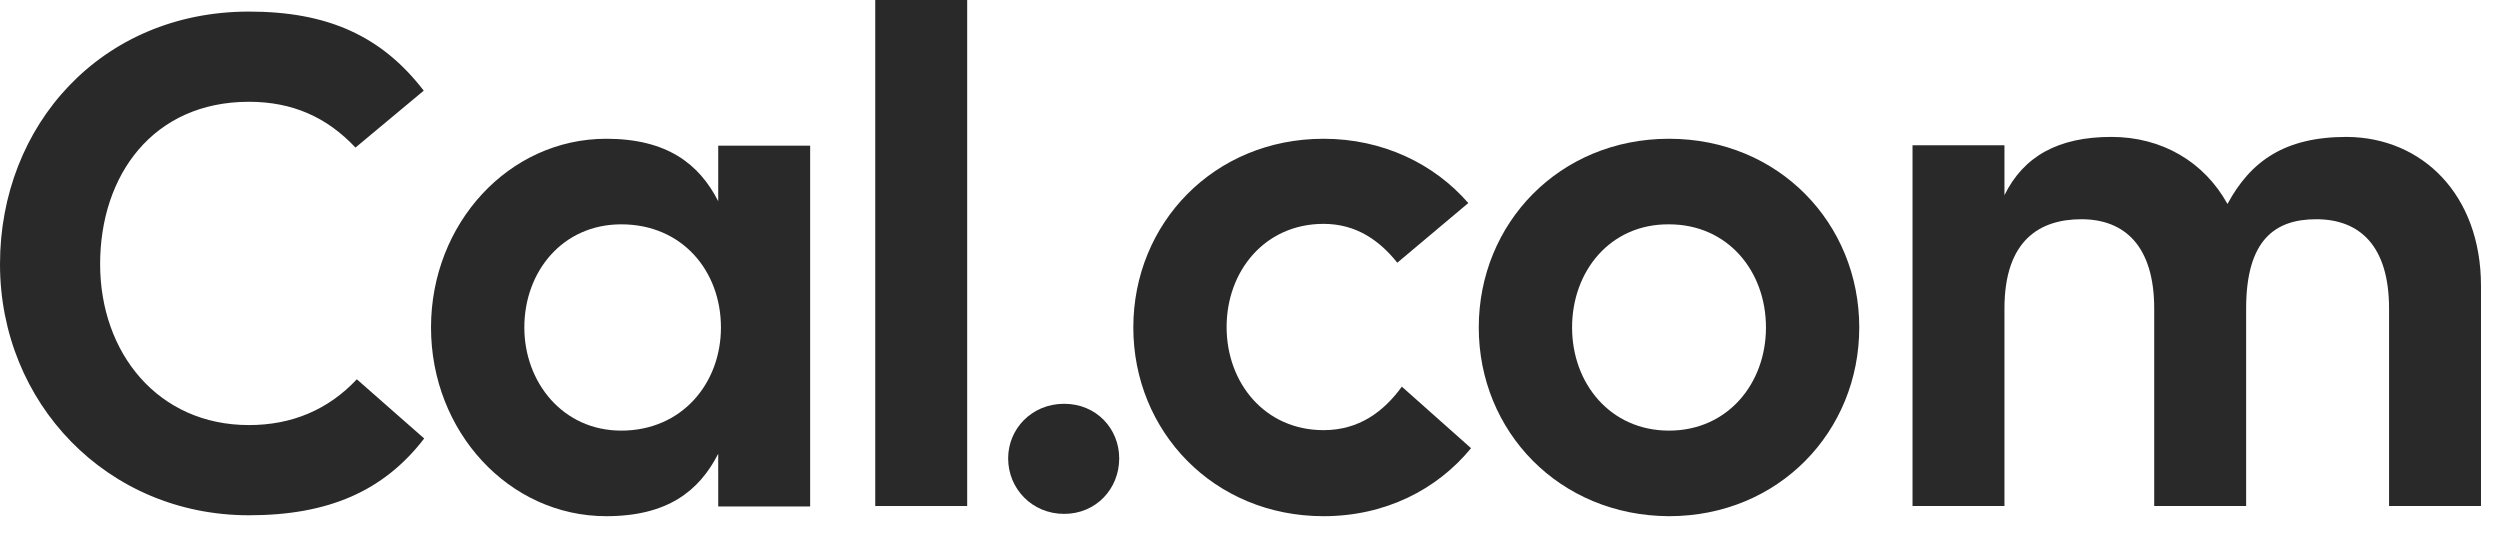
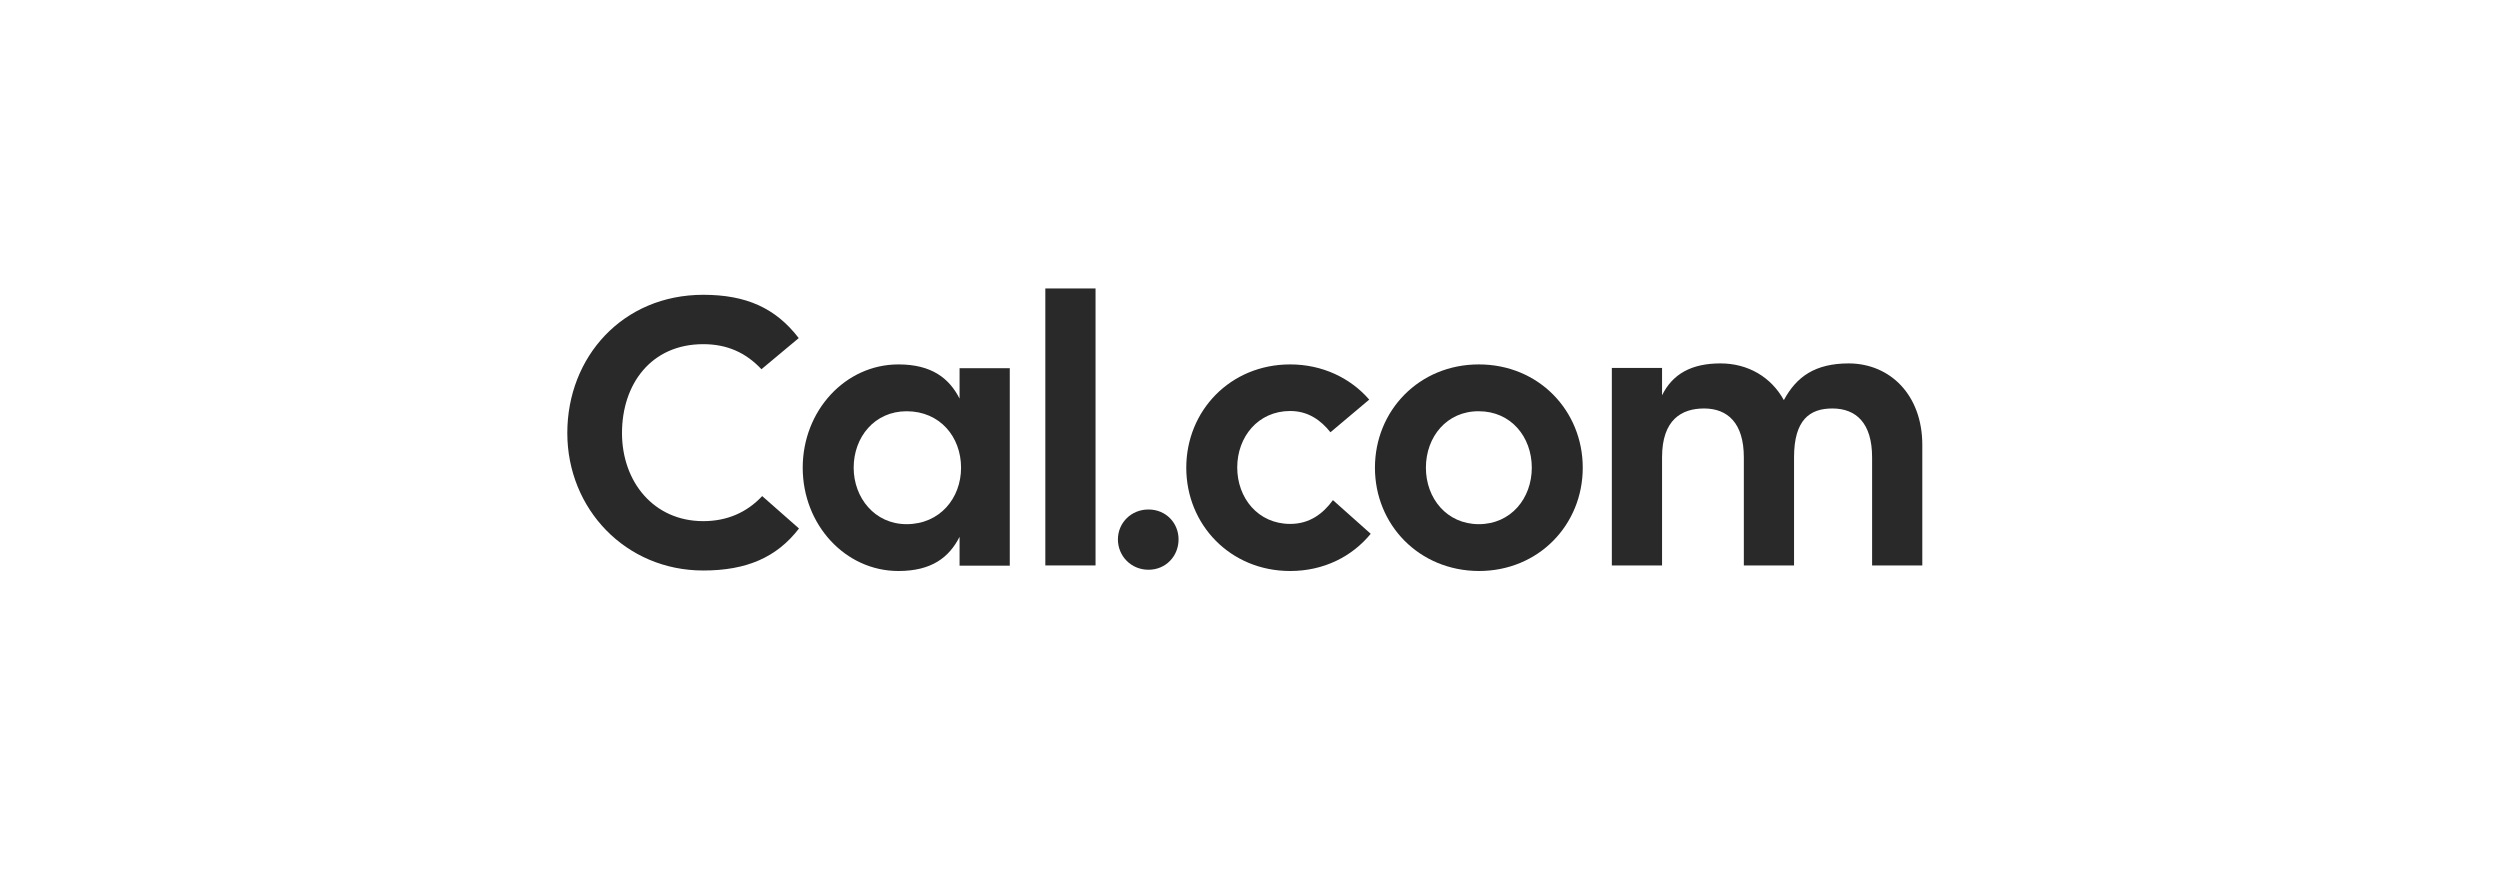
- <svg xmlns="http://www.w3.org/2000/svg" width="101" height="22" viewBox="0 0 101 22" fill="none">
-   <path d="M10.058 20.817C4.321 20.817 0 16.276 0 10.67C0 5.046 4.101 0.468 10.058 0.468C13.221 0.468 15.409 1.439 17.119 3.663L14.361 5.962C13.203 4.728 11.805 4.112 10.058 4.112C6.178 4.112 4.045 7.083 4.045 10.67C4.045 14.258 6.381 17.173 10.058 17.173C11.787 17.173 13.258 16.557 14.416 15.323L17.137 17.715C15.501 19.845 13.258 20.817 10.058 20.817Z" fill="#292929" />
-   <path d="M29.016 5.886H32.73V20.461H29.016V18.331C28.244 19.845 26.957 20.854 24.493 20.854C20.558 20.854 17.413 17.434 17.413 13.23C17.413 9.025 20.558 5.606 24.493 5.606C26.938 5.606 28.244 6.615 29.016 8.128V5.886ZM29.126 13.23C29.126 10.95 27.563 9.063 25.099 9.063C22.727 9.063 21.183 10.969 21.183 13.23C21.183 15.435 22.727 17.397 25.099 17.397C27.545 17.397 29.126 15.491 29.126 13.23Z" fill="#292929" />
-   <path d="M35.36 0H39.074V20.443H35.36V0Z" fill="#292929" />
-   <path d="M40.729 18.518C40.729 17.322 41.685 16.313 42.991 16.313C44.296 16.313 45.216 17.322 45.216 18.518C45.216 19.752 44.278 20.761 42.991 20.761C41.704 20.761 40.729 19.752 40.729 18.518Z" fill="#292929" />
-   <path d="M59.43 18.107C58.05 19.788 55.954 20.854 53.472 20.854C49.04 20.854 45.786 17.434 45.786 13.23C45.786 9.025 49.04 5.606 53.472 5.606C55.862 5.606 57.94 6.615 59.319 8.203L56.451 10.614C55.734 9.717 54.796 9.044 53.472 9.044C51.1 9.044 49.555 10.95 49.555 13.211C49.555 15.472 51.1 17.378 53.472 17.378C54.906 17.378 55.899 16.631 56.635 15.621L59.43 18.107Z" fill="#292929" />
-   <path d="M59.742 13.23C59.742 9.025 62.997 5.606 67.428 5.606C71.86 5.606 75.114 9.025 75.114 13.23C75.114 17.434 71.86 20.854 67.428 20.854C62.997 20.835 59.742 17.434 59.742 13.23ZM71.345 13.23C71.345 10.95 69.8 9.063 67.428 9.063C65.056 9.044 63.512 10.95 63.512 13.23C63.512 15.491 65.056 17.397 67.428 17.397C69.8 17.397 71.345 15.491 71.345 13.23Z" fill="#292929" />
-   <path d="M100.232 11.548V20.443H96.518V12.464C96.518 9.941 95.341 8.857 93.576 8.857C91.921 8.857 90.744 9.68 90.744 12.464V20.443H87.03V12.464C87.03 9.941 85.835 8.857 84.088 8.857C82.433 8.857 80.98 9.68 80.98 12.464V20.443H77.266V5.868H80.98V7.886C81.752 6.316 83.15 5.531 85.301 5.531C87.343 5.531 89.052 6.54 89.99 8.241C90.928 6.503 92.307 5.531 94.808 5.531C97.86 5.55 100.232 7.867 100.232 11.548Z" fill="#292929" />
+ <svg xmlns="http://www.w3.org/2000/svg" width="520" height="182" viewBox="0 0 520 182" fill="none">
+   <path d="M146.282 118.666C130.151 118.666 118 105.87 118 90.071C118 74.22 129.53 61.318 146.282 61.318C155.176 61.318 161.328 64.057 166.137 70.323L158.381 76.801C155.124 73.325 151.194 71.587 146.282 71.587C135.373 71.587 129.375 79.96 129.375 90.071C129.375 100.182 135.941 108.397 146.282 108.397C151.143 108.397 155.279 106.66 158.536 103.184L166.189 109.924C161.587 115.928 155.279 118.666 146.282 118.666Z" fill="#292929" />
+   <path d="M199.59 76.588H210.034V117.663H199.59V111.66C197.418 115.926 193.799 118.769 186.871 118.769C175.806 118.769 166.964 109.132 166.964 97.284C166.964 85.435 175.806 75.798 186.871 75.798C193.747 75.798 197.418 78.642 199.59 82.907V76.588ZM199.9 97.284C199.9 90.859 195.505 85.54 188.577 85.54C181.907 85.54 177.563 90.912 177.563 97.284C177.563 103.498 181.907 109.027 188.577 109.027C195.454 109.027 199.9 103.656 199.9 97.284Z" fill="#292929" />
+   <path d="M217.428 60H227.872V117.611H217.428V60Z" fill="#292929" />
+   <path d="M232.525 112.188C232.525 108.817 235.214 105.974 238.885 105.974C242.556 105.974 245.141 108.817 245.141 112.188C245.141 115.663 242.504 118.507 238.885 118.507C235.266 118.507 232.525 115.663 232.525 112.188Z" fill="#292929" />
+   <path d="M285.109 111.028C281.231 115.768 275.337 118.769 268.357 118.769C255.896 118.769 246.744 109.132 246.744 97.284C246.744 85.435 255.896 75.798 268.357 75.798C275.078 75.798 280.921 78.642 284.799 83.118L276.733 89.911C274.716 87.383 272.079 85.488 268.357 85.488C261.687 85.488 257.344 90.859 257.344 97.231C257.344 103.603 261.687 108.974 268.357 108.974C272.39 108.974 275.182 106.868 277.25 104.024L285.109 111.028Z" fill="#292929" />
+   <path d="M285.988 97.284C285.988 85.435 295.14 75.798 307.6 75.798C320.061 75.798 329.213 85.435 329.213 97.284C329.213 109.132 320.061 118.769 307.6 118.769C295.14 118.717 285.988 109.132 285.988 97.284ZM318.613 97.284C318.613 90.859 314.27 85.54 307.6 85.54C300.931 85.488 296.587 90.859 296.587 97.284C296.587 103.656 300.931 109.027 307.6 109.027C314.27 109.027 318.613 103.656 318.613 97.284Z" fill="#292929" />
+   <path d="M399.84 92.545V117.612H389.397V95.125C389.397 88.016 386.088 84.962 381.125 84.962C376.471 84.962 373.162 87.279 373.162 95.125V117.612H362.718V95.125C362.718 88.016 359.357 84.962 354.445 84.962C349.791 84.962 345.707 87.279 345.707 95.125V117.612H335.262V76.536H345.707V82.223C347.878 77.8 351.808 75.588 357.857 75.588C363.597 75.588 368.405 78.432 371.042 83.224C373.679 78.326 377.557 75.588 384.588 75.588C393.171 75.641 399.84 82.171 399.84 92.545Z" fill="#292929" />
</svg>
